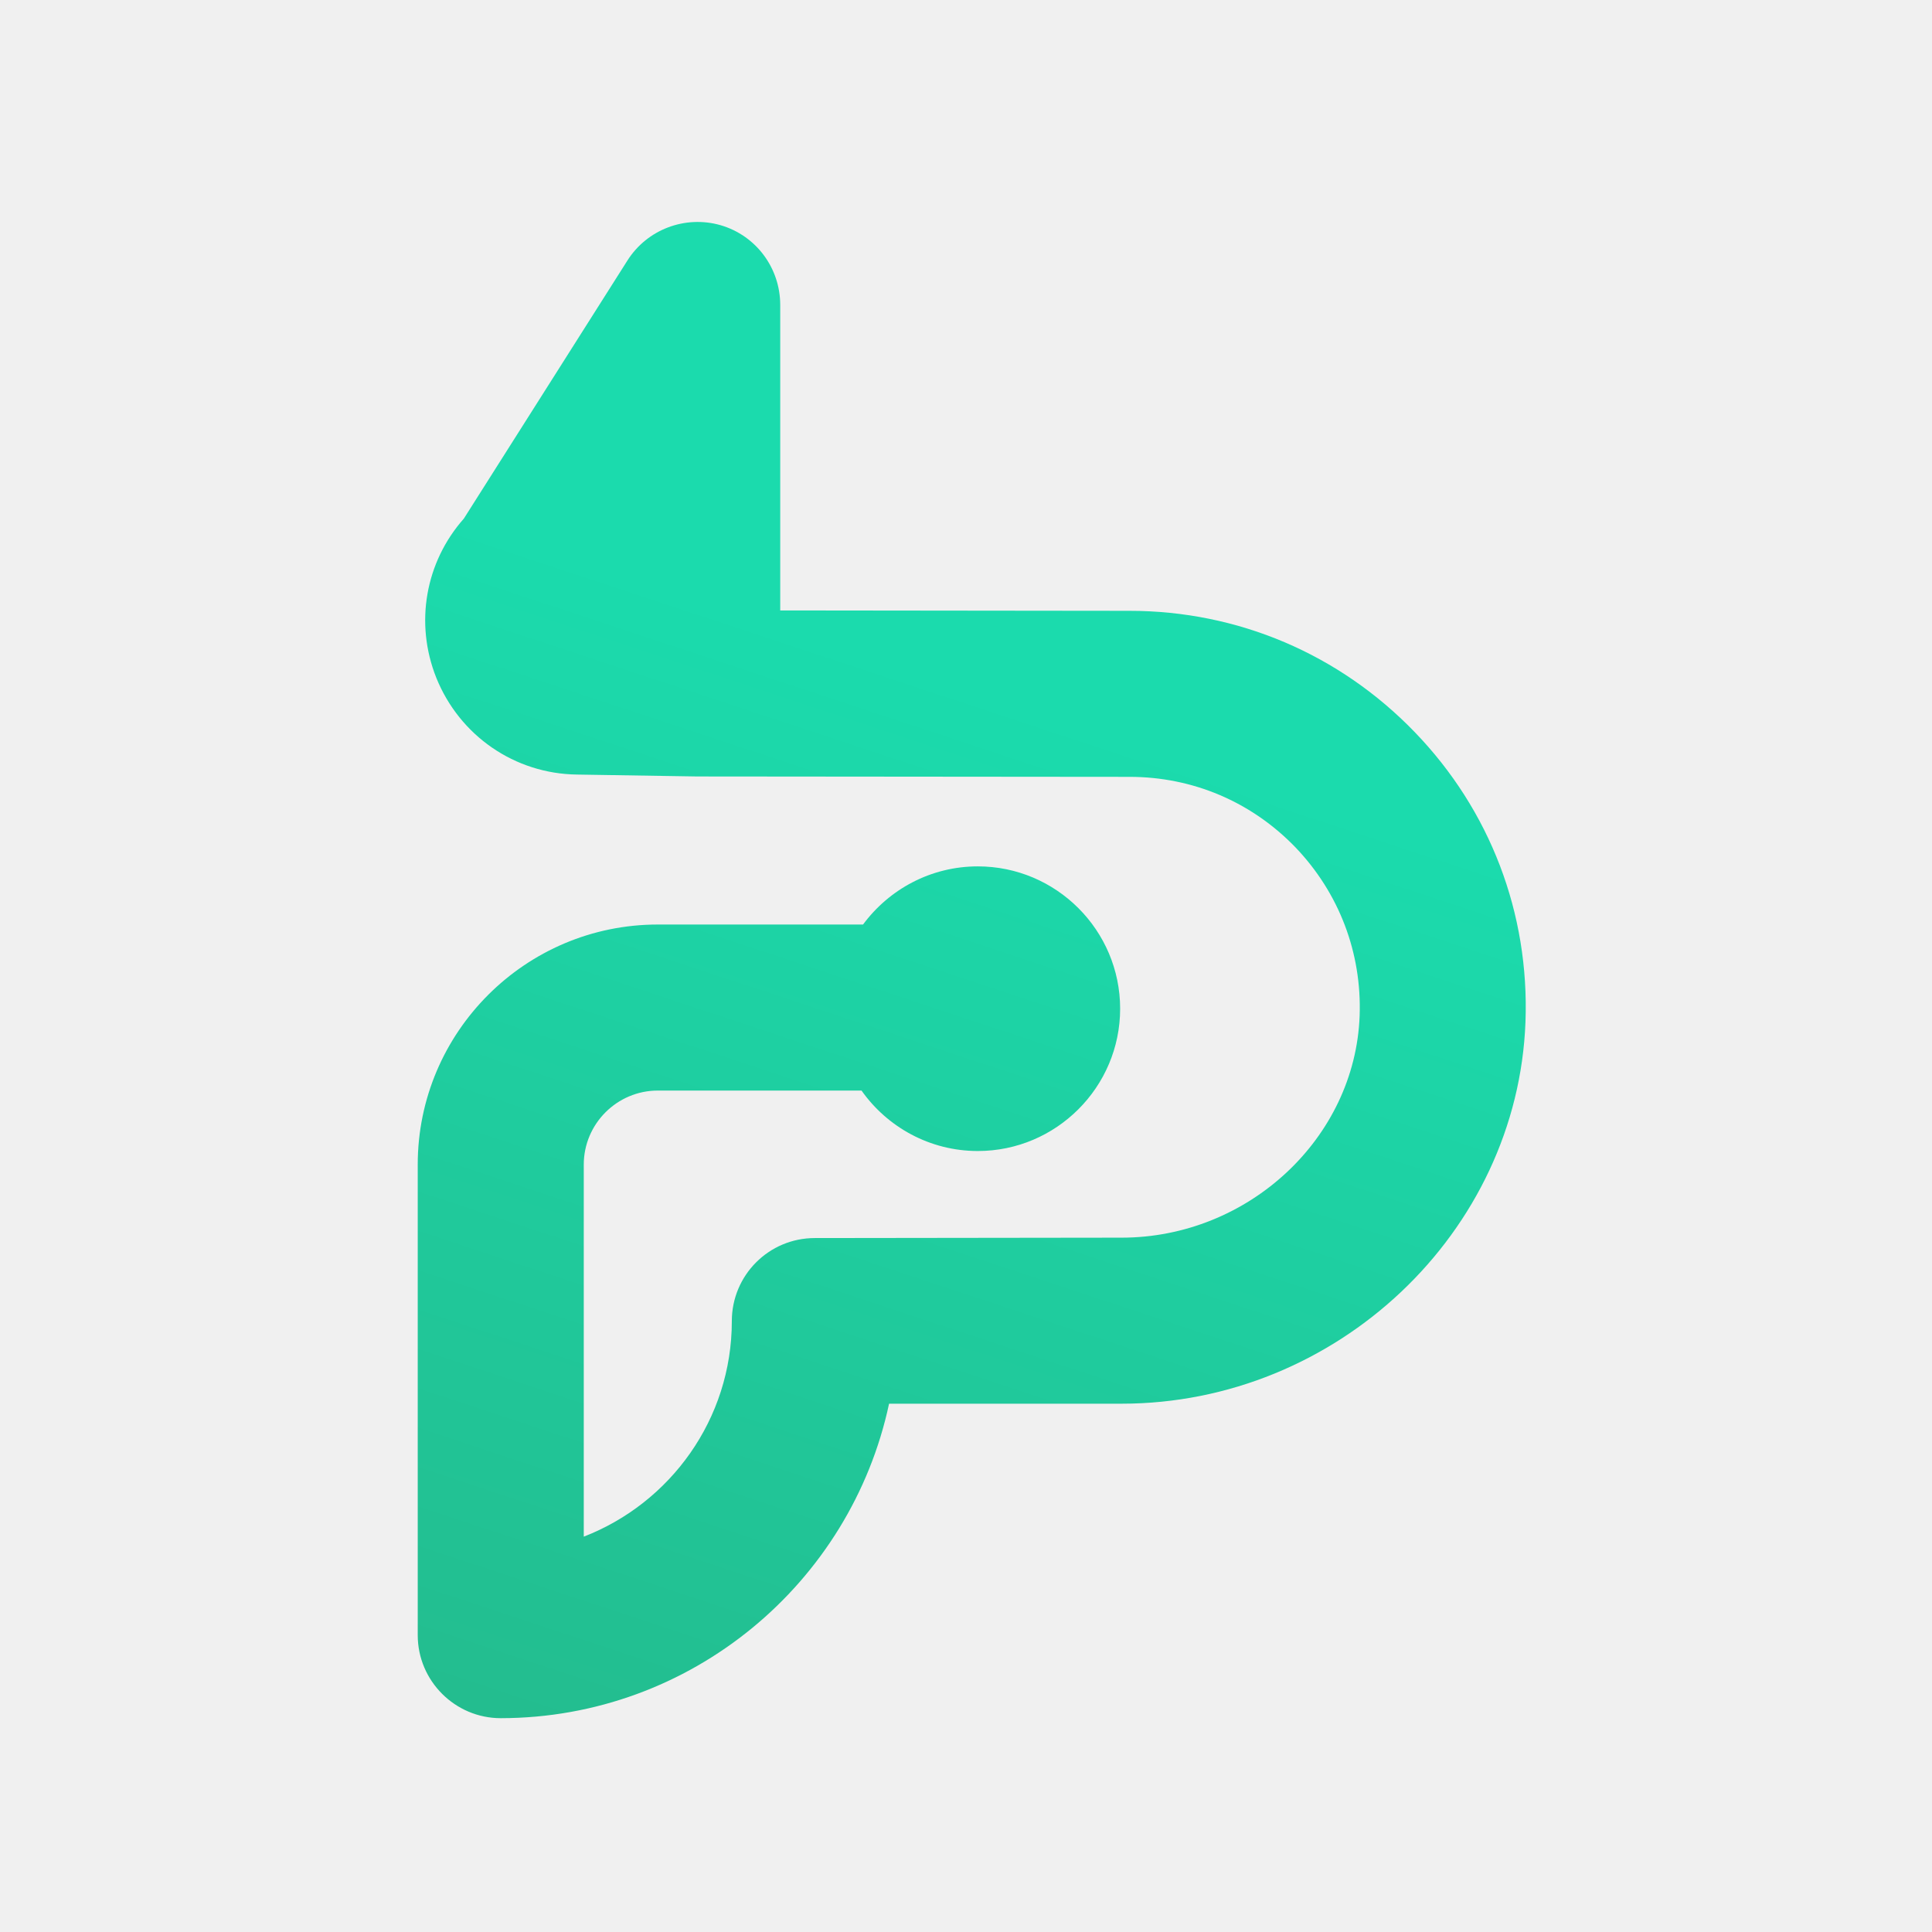
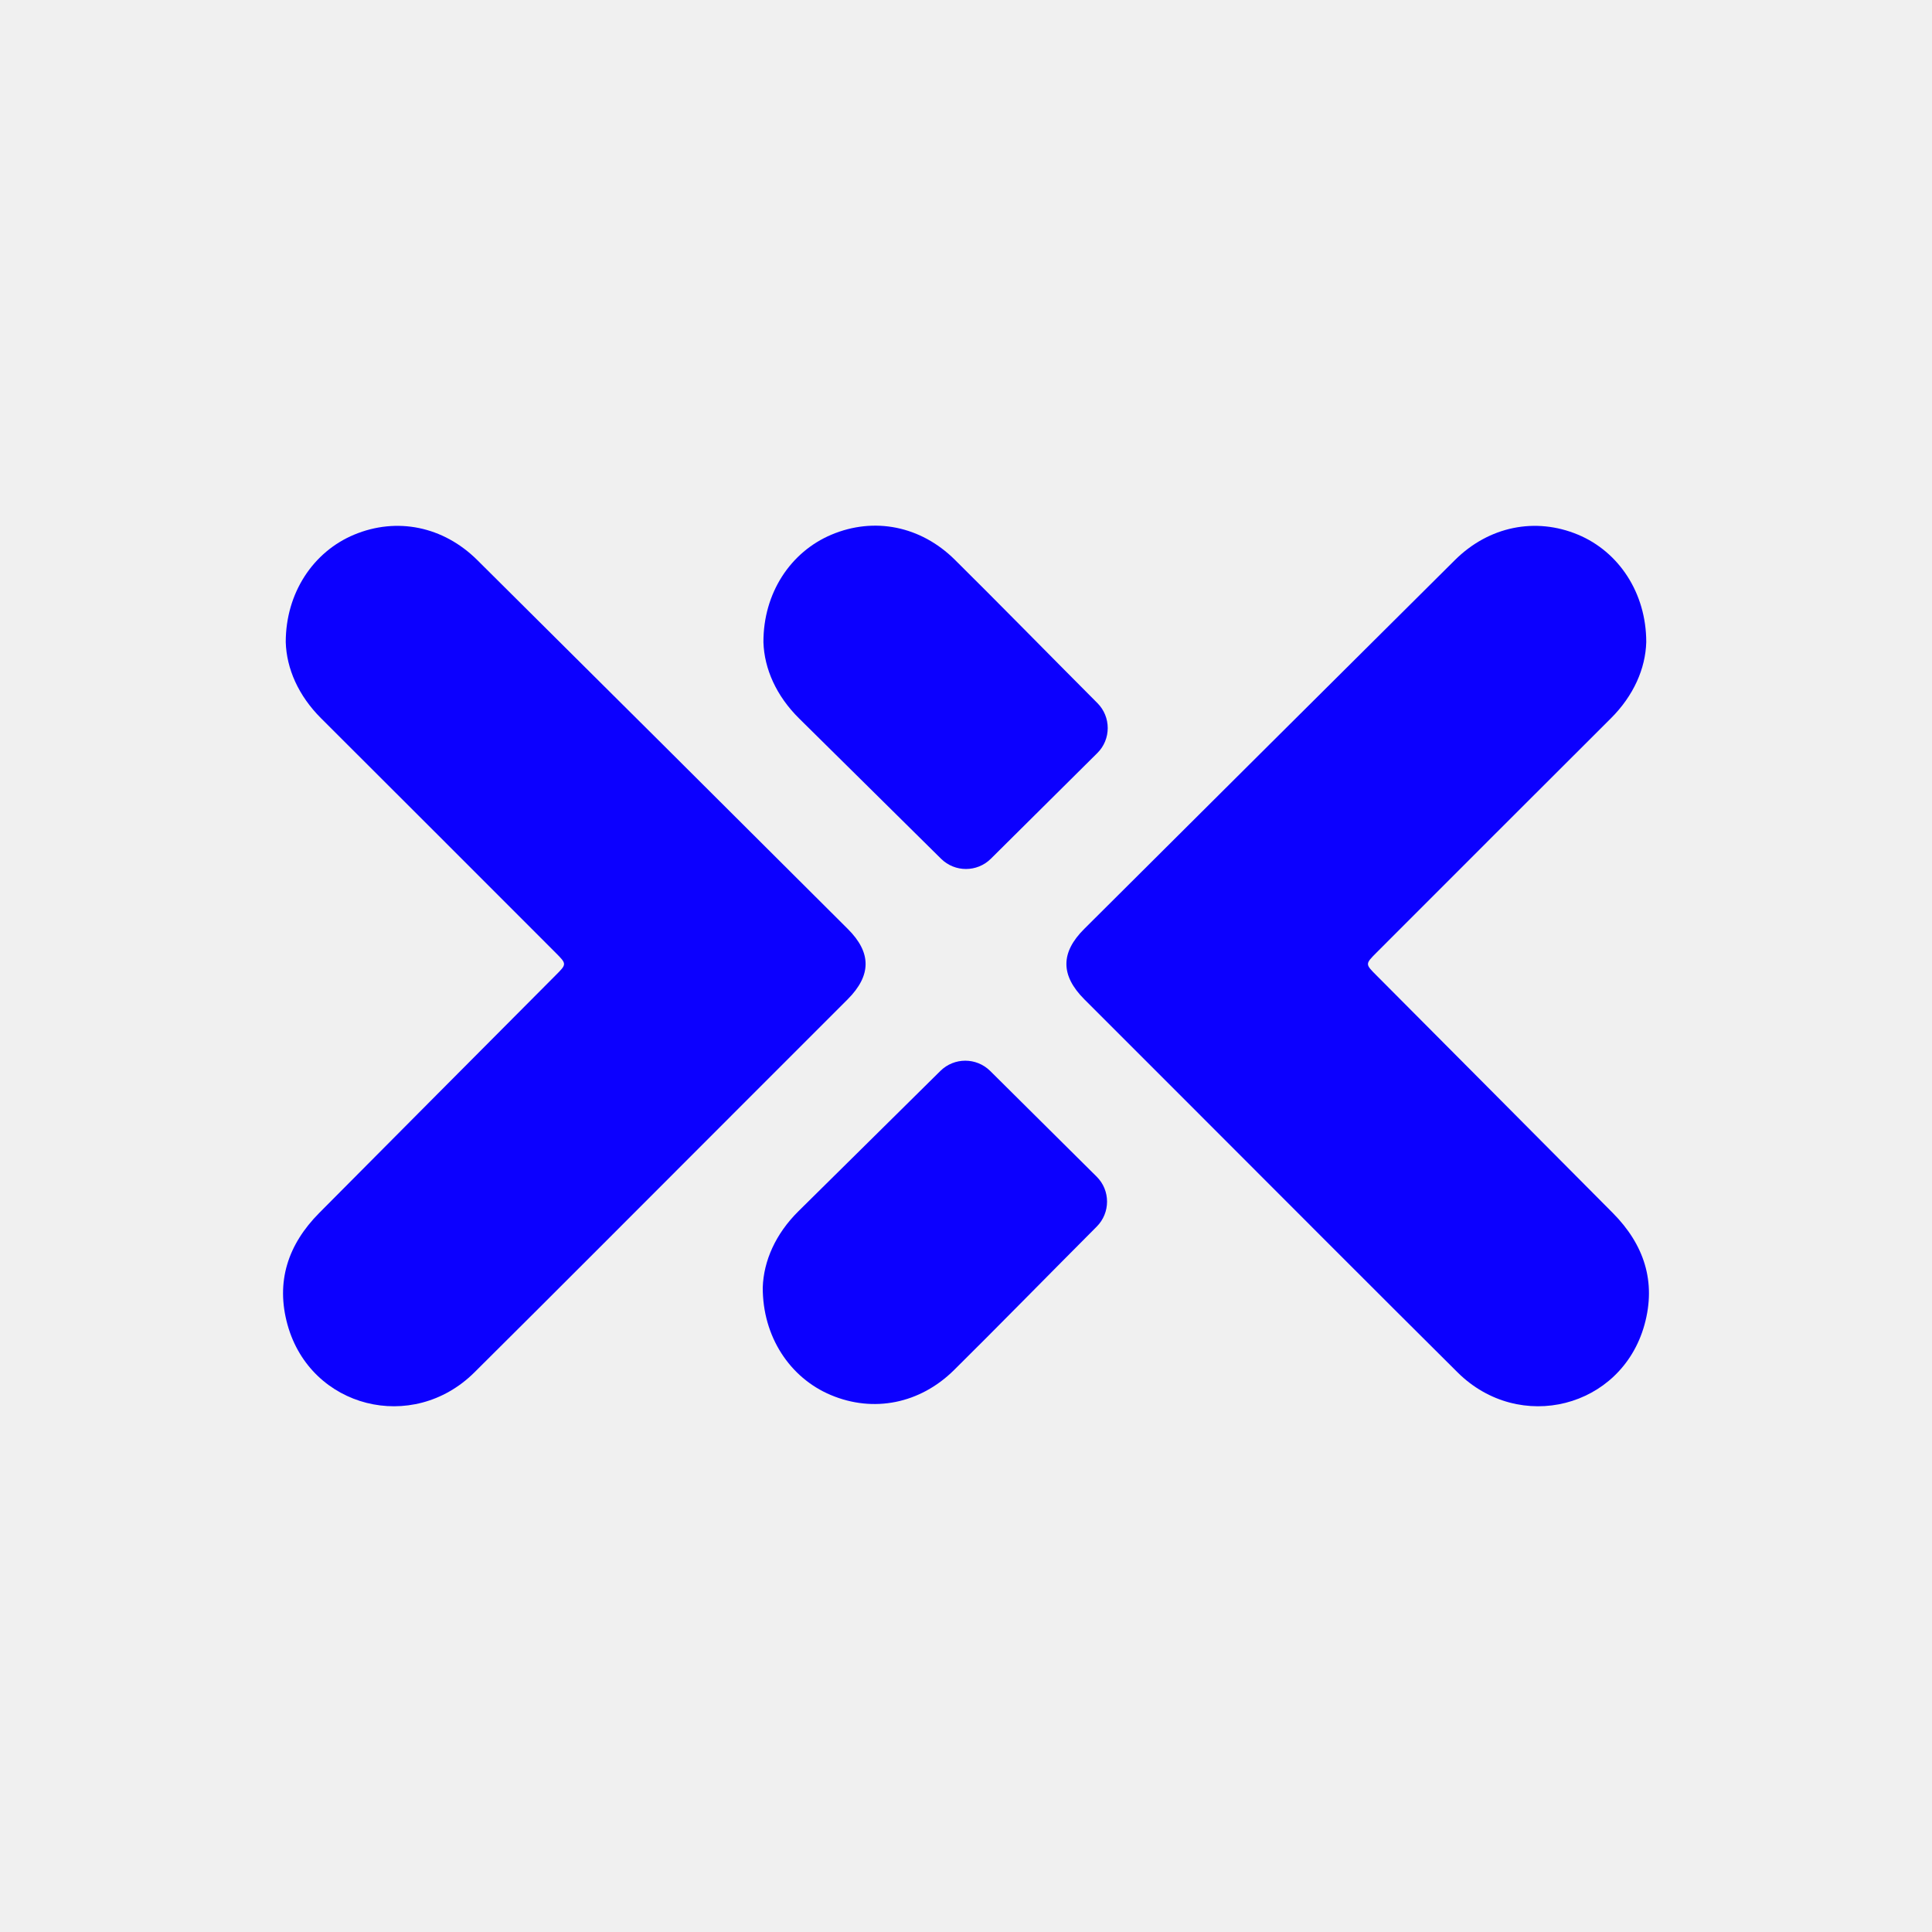
- <svg xmlns="http://www.w3.org/2000/svg" width="101" height="101" viewBox="0 0 101 101" fill="none">
-   <path fill-rule="evenodd" clip-rule="evenodd" d="M21.838 85.482C21.838 87.872 23.788 89.822 26.178 89.822C36.138 89.812 44.478 82.762 46.478 73.382H58.628C69.878 73.382 79.338 64.432 79.748 53.422C79.958 47.742 77.898 42.352 73.958 38.272C70.018 34.192 64.718 31.932 59.038 31.932L40.788 31.912V15.942C40.788 14.012 39.528 12.312 37.668 11.772C35.818 11.242 33.828 11.992 32.798 13.622L24.248 27.112C22.238 29.382 21.668 32.572 22.808 35.432C24.028 38.462 26.908 40.452 30.168 40.492L36.458 40.592L59.048 40.612C62.348 40.612 65.418 41.912 67.718 44.292C69.998 46.672 71.198 49.802 71.078 53.112C70.838 59.502 65.258 64.702 58.628 64.702L42.598 64.722C40.188 64.722 38.258 66.672 38.258 69.062C38.258 74.192 35.038 78.582 30.518 80.332V60.882C30.518 58.752 32.258 57.012 34.388 57.012H45.038C46.388 58.922 48.608 60.172 51.118 60.172C55.218 60.172 58.558 56.832 58.558 52.732C58.558 48.632 55.218 45.292 51.118 45.292C48.658 45.292 46.478 46.492 45.118 48.332H34.388C27.468 48.332 21.838 53.962 21.838 60.882V85.482Z" fill="url(#paint0_linear_605_3797)" />
-   <defs>
-     <linearGradient id="paint0_linear_605_3797" x1="34.828" y1="92.312" x2="53.258" y2="36.672" gradientUnits="userSpaceOnUse">
-       <stop stop-color="#23BD8F" />
-       <stop offset="1" stop-color="#1BDBAD" />
-     </linearGradient>
-   </defs>
+ <svg xmlns="http://www.w3.org/2000/svg" version="1.1" id="Layer_1" x="0px" y="0px" viewBox="0 0 2000 2000" style="enable-background:new 0 0 2000 2000;" xml:space="preserve">
+   <style type="text/css">
+ 	.st0{fill:none;stroke:#0C00FF;stroke-width:4;stroke-miterlimit:10;}
+ 	.st1{fill:#FFFFFF;}
+ 	.st2{fill:#0C00FF;}
+ 	.st3{fill:#F6F6F6;}
+ 	.st4{fill:#282828;}
+ </style>
+   <g>
+     <path class="st2" d="M1704.2,664.7c-0.8,27.5-13.1,55.4-36.5,78.8c-81,80.7-161.8,161.7-242.6,242.5c-12,12-11.9,12-0.2,23.7   c81.6,82,163.2,163.9,244.7,246c32.2,32.5,45.2,71,32.7,115.9c-24,85.9-129.3,112.7-193.4,49.1c-89.4-88.8-178.3-178.1-267.4-267.2   c-39.7-39.7-79.4-79.3-119-119c-24.7-24.8-24.8-48.4,0-73c127.8-127.3,255.6-254.5,383.6-381.7c35.2-35,83.4-44.7,127.5-26.3   C1675.7,571.1,1704.2,613.7,1704.2,664.7z" />
+     <path class="st2" d="M1025.7,889c-14.3,14.1-37.2,14.1-51.5,0c-46.6-46.2-104.5-103.2-147.1-145.4c-23.5-23.3-35.9-51.2-36.8-78.7   c-0.2-51,28.1-93.6,70.4-111.4c44.1-18.6,92.3-9.1,127.6,25.8c41.1,40.6,100.6,101.3,147.7,148.5c14.3,14.3,14.3,37.6-0.1,51.8   L1025.7,889z" />
+     <path class="st2" d="M295.8,664.7c0.8,27.5,13.1,55.4,36.5,78.8c81,80.7,161.8,161.7,242.6,242.5c12,12,11.9,12,0.2,23.7   c-81.6,82-163.2,163.9-244.7,246c-32.2,32.5-45.2,71-32.7,115.9c24,85.9,129.3,112.7,193.4,49.1c89.4-88.8,178.3-178.1,267.4-267.2   c39.7-39.7,79.4-79.3,119-119c24.7-24.8,24.8-48.4,0-73C749.9,834.2,622.1,706.9,494.1,579.8c-35.2-35-83.4-44.7-127.5-26.3   C324.3,571.1,295.8,613.7,295.8,664.7z" />
+     <path class="st2" d="M1025,1108.6c-14.3-14.1-37.2-14.1-51.5,0c-46.6,46.2-104.5,103.2-147.1,145.4c-23.5,23.3-35.9,51.2-36.8,78.7   c-0.2,51,28.1,93.6,70.4,111.4c44.1,18.6,92.3,9.1,127.6-25.8c41.1-40.6,100.6-101.3,147.7-148.5c14.3-14.3,14.3-37.6-0.1-51.8   L1025,1108.6z" />
+   </g>
</svg>
